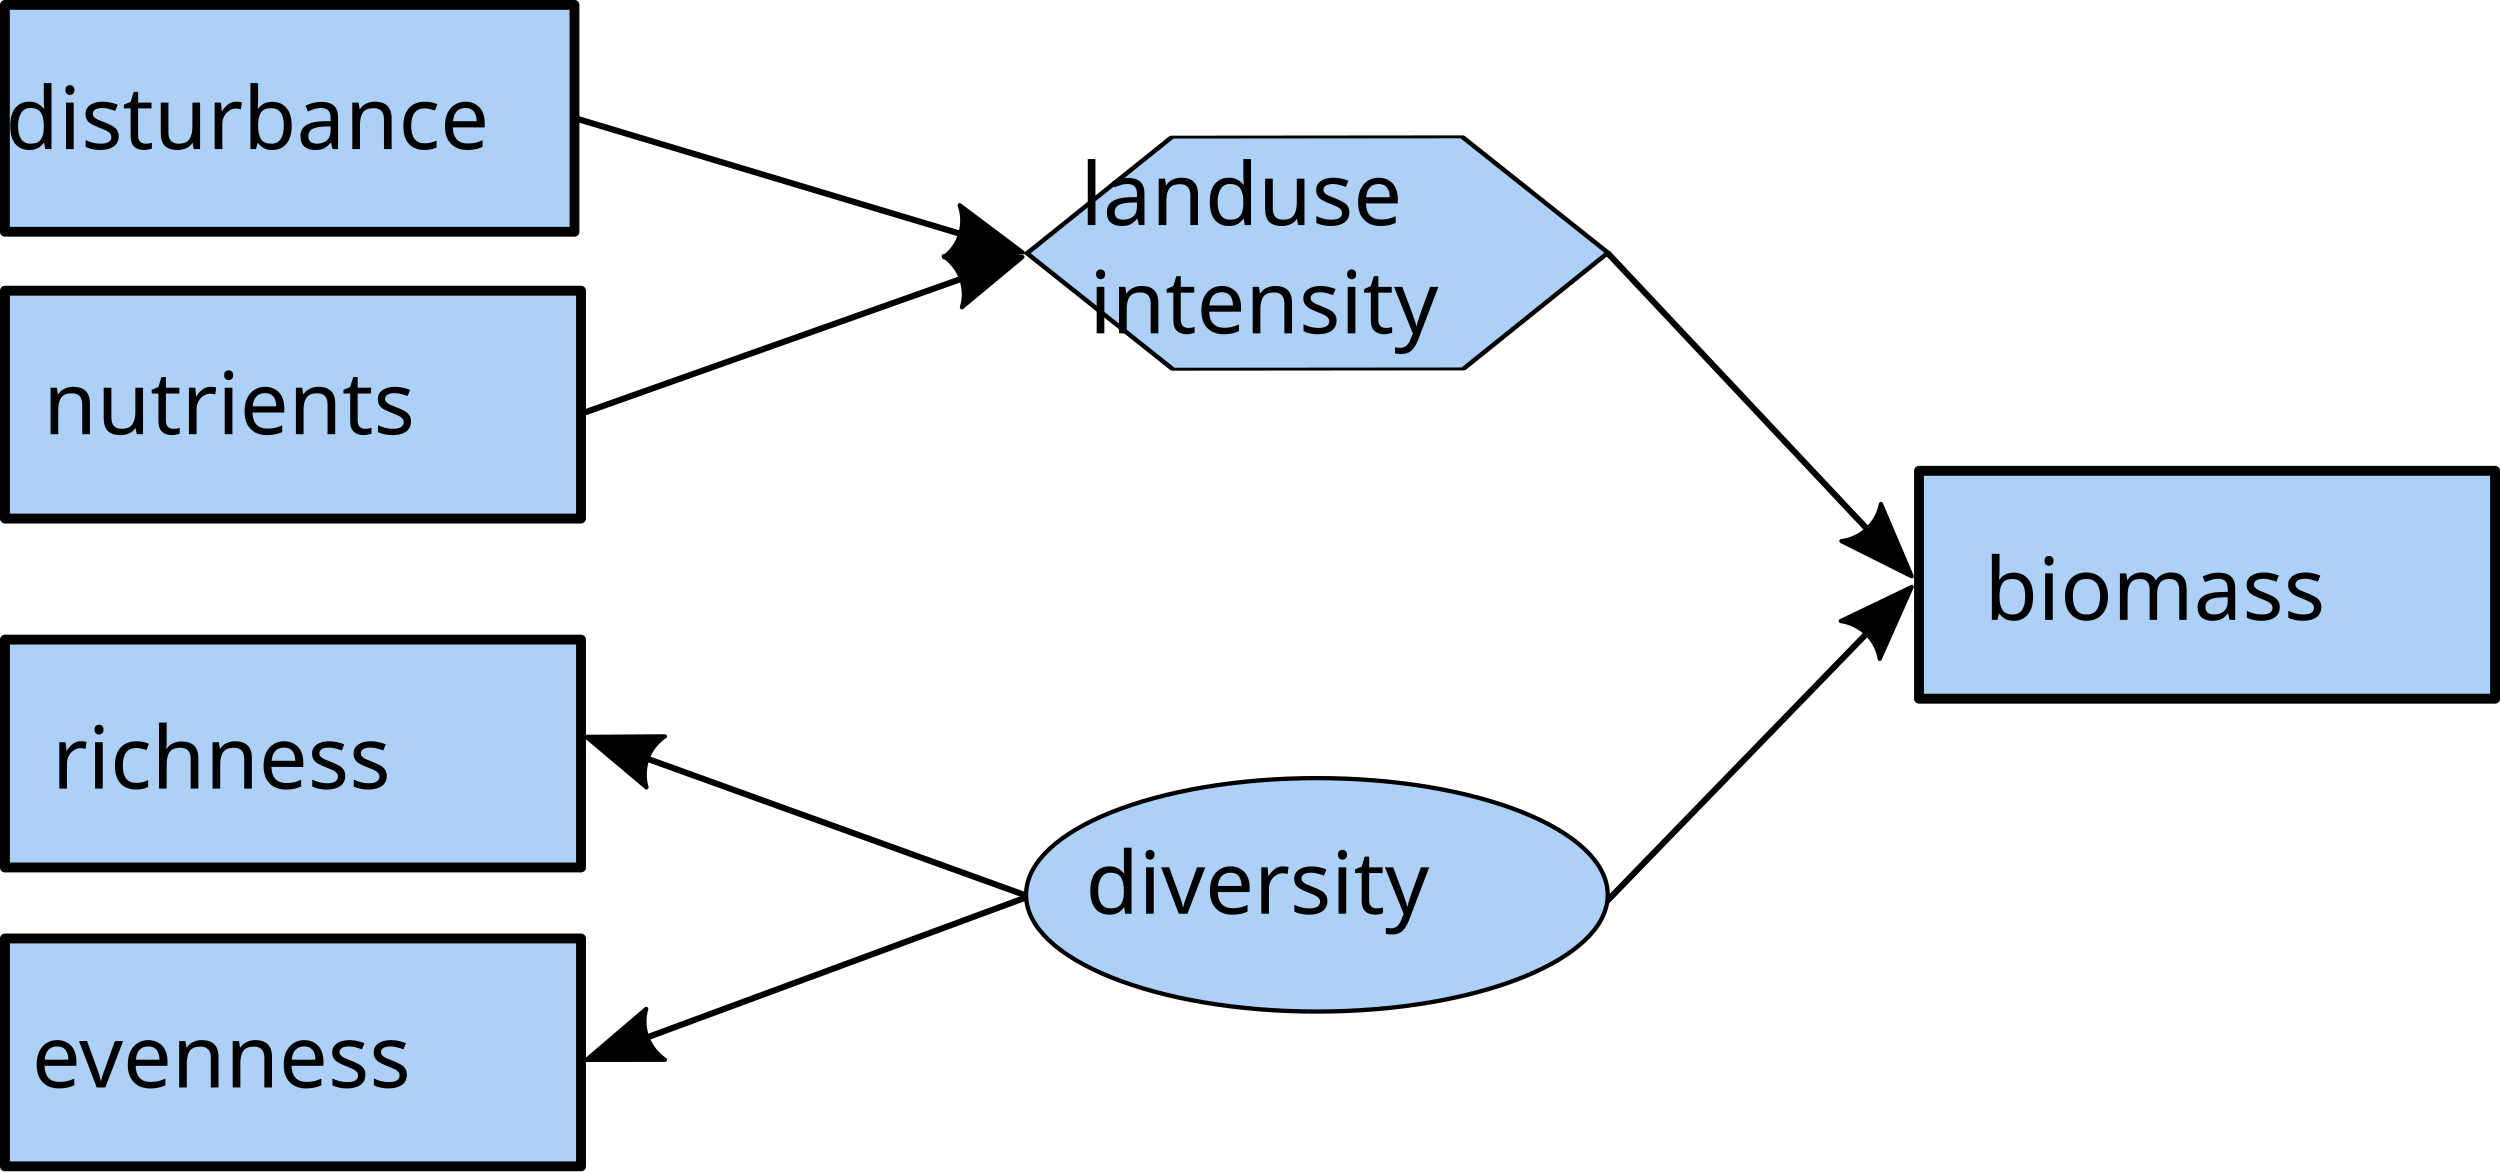
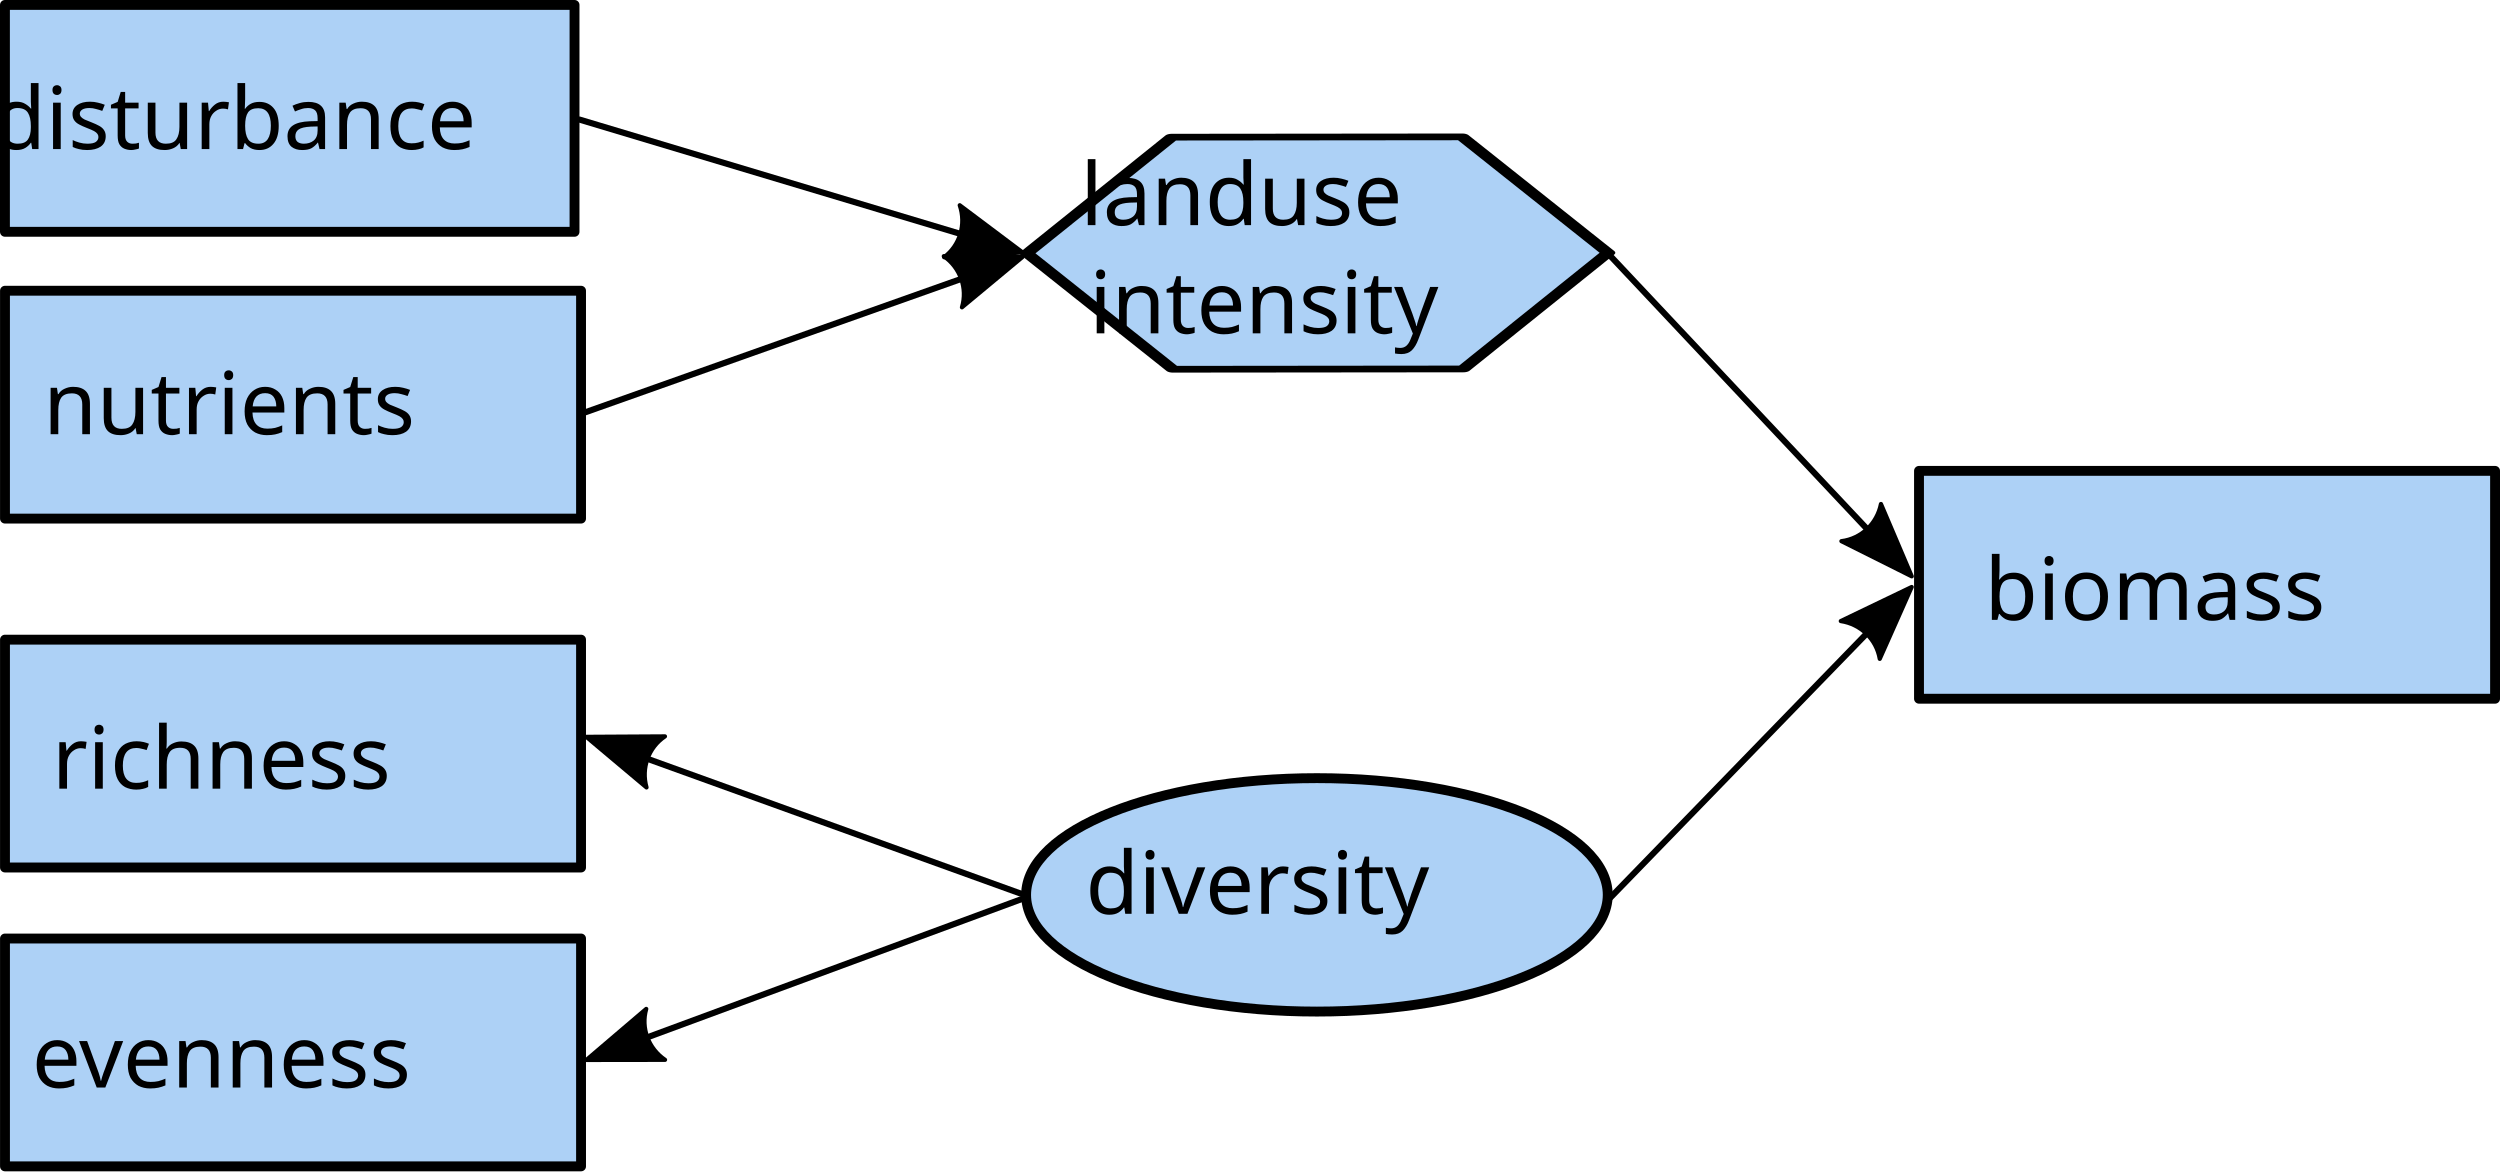
- <svg xmlns="http://www.w3.org/2000/svg" xmlns:xlink="http://www.w3.org/1999/xlink" width="203.61mm" height="95.395mm" viewBox="0 0 203.61 95.395" version="1.1" id="svg18563">
+ <svg xmlns="http://www.w3.org/2000/svg" xmlns:xlink="http://www.w3.org/1999/xlink" width="203.613mm" height="95.398mm" viewBox="0 0 203.613 95.398" version="1.1" id="svg18563">
  <defs id="defs18557">
-     <marker style="overflow:visible" id="marker4933" refX="0.0" refY="0.0" orient="auto">
-       <path transform="scale(1.1) translate(1,0)" d="M 8.719,4.034 L -2.207,0.016 L 8.719,-4.002 C 6.973,-1.63 6.983,1.616 8.719,4.034 z " style="fill-rule:evenodd;stroke-width:0.625;stroke-linejoin:round;stroke:#000000;stroke-opacity:1;fill:#000000;fill-opacity:1" id="path4931" />
+     <marker style="overflow:visible" id="marker4933" refX="0" refY="0" orient="auto">
+       <path transform="matrix(1.1,0,0,1.1,1.1,0)" d="M 8.719,4.034 -2.207,0.016 8.719,-4.002 c -1.745,2.372 -1.735,5.617 -6e-7,8.035 z" style="fill:#000000;fill-opacity:1;fill-rule:evenodd;stroke:#000000;stroke-width:0.625;stroke-linejoin:round;stroke-opacity:1" id="path4931" />
    </marker>
    <marker orient="auto" refY="0" refX="0" id="marker4845" style="overflow:visible">
      <path id="path4843" style="fill:#000000;fill-opacity:1;fill-rule:evenodd;stroke:#000000;stroke-width:0.625;stroke-linejoin:round;stroke-opacity:1" d="M 8.719,4.034 -2.207,0.016 8.719,-4.002 c -1.745,2.372 -1.735,5.617 -6e-7,8.035 z" transform="matrix(-1.1,0,0,-1.1,-1.1,0)" />
    </marker>
-     <marker orient="auto" refY="0.0" refX="0.0" id="Arrow2Lstart" style="overflow:visible">
-       <path id="path4525" style="fill-rule:evenodd;stroke-width:0.625;stroke-linejoin:round;stroke:#000000;stroke-opacity:1;fill:#000000;fill-opacity:1" d="M 8.719,4.034 L -2.207,0.016 L 8.719,-4.002 C 6.973,-1.63 6.983,1.616 8.719,4.034 z " transform="scale(1.1) translate(1,0)" />
+     <marker orient="auto" refY="0" refX="0" id="Arrow2Lstart" style="overflow:visible">
+       <path id="path4525" style="fill:#000000;fill-opacity:1;fill-rule:evenodd;stroke:#000000;stroke-width:0.625;stroke-linejoin:round;stroke-opacity:1" d="M 8.719,4.034 -2.207,0.016 8.719,-4.002 c -1.745,2.372 -1.735,5.617 -6e-7,8.035 z" transform="matrix(1.1,0,0,1.1,1.1,0)" />
    </marker>
    <marker style="overflow:visible" id="marker4355" refX="0" refY="0" orient="auto">
      <path transform="matrix(-1.1,0,0,-1.1,-1.1,0)" d="M 8.719,4.034 -2.207,0.016 8.719,-4.002 c -1.745,2.372 -1.735,5.617 -6e-7,8.035 z" style="fill:#000000;fill-opacity:1;fill-rule:evenodd;stroke:#000000;stroke-width:0.625;stroke-linejoin:round;stroke-opacity:1" id="path4353" />
    </marker>
    <marker style="overflow:visible" id="marker4005" refX="0" refY="0" orient="auto">
      <path transform="matrix(-1.1,0,0,-1.1,-1.1,0)" d="M 8.719,4.034 -2.207,0.016 8.719,-4.002 c -1.745,2.372 -1.735,5.617 -6e-7,8.035 z" style="fill:#000000;fill-opacity:1;fill-rule:evenodd;stroke:#000000;stroke-width:0.625;stroke-linejoin:round;stroke-opacity:1" id="path4003" />
    </marker>
    <marker orient="auto" refY="0" refX="0" id="marker2937" style="overflow:visible">
      <path id="path2935" style="fill:#000000;fill-opacity:1;fill-rule:evenodd;stroke:#000000;stroke-width:0.625;stroke-linejoin:round;stroke-opacity:1" d="M 8.719,4.034 -2.207,0.016 8.719,-4.002 c -1.745,2.372 -1.735,5.617 -6e-7,8.035 z" transform="matrix(-1.1,0,0,-1.1,-1.1,0)" />
    </marker>
    <marker style="overflow:visible" id="marker2481" refX="0" refY="0" orient="auto">
      <path transform="matrix(-1.1,0,0,-1.1,-1.1,0)" d="M 8.719,4.034 -2.207,0.016 8.719,-4.002 c -1.745,2.372 -1.735,5.617 -6e-7,8.035 z" style="fill:#000000;fill-opacity:1;fill-rule:evenodd;stroke:#000000;stroke-width:0.625;stroke-linejoin:round;stroke-opacity:1" id="path2479" />
    </marker>
    <marker style="overflow:visible" id="marker5306" refX="0" refY="0" orient="auto">
      <path transform="matrix(-1.1,0,0,-1.1,-1.1,0)" d="M 8.719,4.034 -2.207,0.016 8.719,-4.002 c -1.745,2.372 -1.735,5.617 -6e-7,8.035 z" style="fill:#000000;fill-opacity:1;fill-rule:evenodd;stroke:#000000;stroke-width:0.625;stroke-linejoin:round;stroke-opacity:1" id="path5304" />
    </marker>
    <marker orient="auto" refY="0" refX="0" id="marker3922" style="overflow:visible">
      <path id="path3920" style="fill:#000000;fill-opacity:1;fill-rule:evenodd;stroke:#000000;stroke-width:0.625;stroke-linejoin:round;stroke-opacity:1" d="M 8.719,4.034 -2.207,0.016 8.719,-4.002 c -1.745,2.372 -1.735,5.617 -6e-7,8.035 z" transform="matrix(-1.1,0,0,-1.1,-1.1,0)" />
    </marker>
    <marker orient="auto" refY="0" refX="0" id="marker13494" style="overflow:visible">
      <path id="path13492" style="fill:#000000;fill-opacity:1;fill-rule:evenodd;stroke:#000000;stroke-width:0.625;stroke-linejoin:round;stroke-opacity:1" d="M 8.719,4.034 -2.207,0.016 8.719,-4.002 c -1.745,2.372 -1.735,5.617 -6e-7,8.035 z" transform="matrix(-1.1,0,0,-1.1,-1.1,0)" />
    </marker>
    <marker style="overflow:visible" id="marker6374" refX="0" refY="0" orient="auto">
      <path transform="matrix(-1.1,0,0,-1.1,-1.1,0)" d="M 8.719,4.034 -2.207,0.016 8.719,-4.002 c -1.745,2.372 -1.735,5.617 -6e-7,8.035 z" style="fill:#000000;fill-opacity:1;fill-rule:evenodd;stroke:#000000;stroke-width:0.625;stroke-linejoin:round;stroke-opacity:1" id="path6372" />
    </marker>
    <marker orient="auto" refY="0" refX="0" id="marker7136" style="overflow:visible">
      <path id="path7134" style="fill:#000000;fill-opacity:1;fill-rule:evenodd;stroke:#000000;stroke-width:0.625;stroke-linejoin:round;stroke-opacity:1" d="M 8.719,4.034 -2.207,0.016 8.719,-4.002 c -1.745,2.372 -1.735,5.617 -6e-7,8.035 z" transform="matrix(-1.1,0,0,-1.1,-1.1,0)" />
    </marker>
  </defs>
-   <g id="layer1" transform="translate(11.25555,-150.0409)">
+   <g id="layer1" transform="translate(11.25859,-150.0378)">
    <path id="path2477" d="m 119.685,170.658 24.297,25.842" style="fill:none;stroke:#000000;stroke-width:0.5;stroke-linecap:butt;stroke-linejoin:miter;stroke-miterlimit:4;stroke-dasharray:none;stroke-opacity:1;marker-end:url(#marker2481)" />
    <path style="fill:none;stroke:#000000;stroke-width:0.5;stroke-linecap:butt;stroke-linejoin:miter;stroke-miterlimit:4;stroke-dasharray:none;stroke-opacity:1;marker-end:url(#marker3922)" d="M 119.614,223.439 143.982,198.33" id="path3918" />
    <rect style="fill:#add1f6;fill-opacity:1;stroke:#000000;stroke-width:0.805;stroke-linecap:round;stroke-linejoin:round;stroke-miterlimit:10;stroke-dasharray:none;stroke-dashoffset:0;stroke-opacity:1;paint-order:normal" id="rect2098" width="46.918" height="18.558" x="145.035" y="188.388" />
    <rect style="fill:#add1f6;fill-opacity:1;stroke:#000000;stroke-width:0.805;stroke-linecap:round;stroke-linejoin:round;stroke-miterlimit:10;stroke-dasharray:none;stroke-dashoffset:0;stroke-opacity:1;paint-order:normal" id="rect821" width="46.918" height="18.558" x="-10.853" y="173.717" />
-     <rect y="150.44" x="-10.856" height="18.477" width="46.39" id="rect2934" style="fill:#add1f6;fill-opacity:1;stroke:#000000;stroke-width:0.799;stroke-linecap:round;stroke-linejoin:round;stroke-miterlimit:10;stroke-dasharray:none;stroke-dashoffset:0;stroke-opacity:1;paint-order:normal" />
+     <rect y="150.44" x="-10.856" height="18.477" width="46.39" id="rect2934" style="fill:#add1f6;fill-opacity:1;stroke:#000000;stroke-width:0.805;stroke-linecap:round;stroke-linejoin:round;stroke-miterlimit:10;stroke-dasharray:none;stroke-dashoffset:0;stroke-opacity:1;paint-order:normal" />
    <flowRoot transform="matrix(53.98991,0,0,53.98991,-2271.717,-3346.669)" xml:space="preserve" style="font-style:normal;font-variant:normal;font-weight:normal;font-stretch:normal;font-size:7.056px;line-height:1.25;font-family:sans-serif;-inkscape-font-specification:'sans-serif, Normal';font-variant-ligatures:normal;font-variant-caps:normal;font-variant-numeric:normal;font-feature-settings:normal;text-align:center;letter-spacing:0px;word-spacing:0px;writing-mode:lr-tb;text-anchor:middle;fill:#000000;fill-opacity:1;stroke:none;stroke-width:0.265" id="flowRoot2968">
      <flowRegion id="flowRegion2970" style="text-align:center;text-anchor:middle">
        <use x="0" y="0" xlink:href="#rect821" id="use2972" width="100%" height="100%" transform="matrix(0.01852198,0,0,0.01852198,42.0767,61.98693)" />
      </flowRegion>
      <flowPara id="flowPara2974">above-ground biomass</flowPara>
    </flowRoot>
    <flowRoot transform="matrix(53.98991,0,0,53.98991,-2271.717,-3346.669)" xml:space="preserve" style="font-style:normal;font-variant:normal;font-weight:normal;font-stretch:normal;font-size:7.056px;line-height:1.25;font-family:sans-serif;-inkscape-font-specification:'sans-serif, Normal';font-variant-ligatures:normal;font-variant-caps:normal;font-variant-numeric:normal;font-feature-settings:normal;text-align:center;letter-spacing:0px;word-spacing:0px;writing-mode:lr-tb;text-anchor:middle;fill:#000000;fill-opacity:1;stroke:none;stroke-width:0.265" id="flowRoot4166">
      <flowRegion id="flowRegion4168" style="text-align:center;text-anchor:middle">
        <use x="0" y="0" xlink:href="#rect2934" id="use4170" width="100%" height="100%" transform="matrix(0.01852198,0,0,0.01852198,42.0767,61.98693)" />
      </flowRegion>
      <flowPara id="flowPara4172">functional group</flowPara>
    </flowRoot>
    <text xml:space="preserve" style="font-style:normal;font-variant:normal;font-weight:normal;font-stretch:normal;font-size:7.056px;line-height:1.25;font-family:sans-serif;-inkscape-font-specification:'sans-serif, Normal';font-variant-ligatures:normal;font-variant-caps:normal;font-variant-numeric:normal;font-feature-settings:normal;text-align:center;letter-spacing:0px;word-spacing:0px;writing-mode:lr-tb;text-anchor:middle;fill:#000000;fill-opacity:1;stroke:none;stroke-width:0.265" x="11.989" y="185.402" id="text2082">
      <tspan id="tspan2080" x="11.989" y="185.402" style="stroke-width:0.265">nutrients</tspan>
    </text>
-     <text id="text2086" y="162.18" x="13.465" style="font-style:normal;font-variant:normal;font-weight:normal;font-stretch:normal;font-size:7.056px;line-height:1.25;font-family:sans-serif;-inkscape-font-specification:'sans-serif, Normal';font-variant-ligatures:normal;font-variant-caps:normal;font-variant-numeric:normal;font-feature-settings:normal;text-align:center;letter-spacing:0px;word-spacing:0px;writing-mode:lr-tb;text-anchor:middle;fill:#000000;fill-opacity:1;stroke:none;stroke-width:0.265" xml:space="preserve">
-       <tspan style="stroke-width:0.265" y="162.18" x="13.465" id="tspan2084">disturbance</tspan>
+     <text id="text2086" y="162.18" x="12.407" style="font-style:normal;font-variant:normal;font-weight:normal;font-stretch:normal;font-size:7.056px;line-height:1.25;font-family:sans-serif;-inkscape-font-specification:'sans-serif, Normal';font-variant-ligatures:normal;font-variant-caps:normal;font-variant-numeric:normal;font-feature-settings:normal;text-align:center;letter-spacing:0px;word-spacing:0px;writing-mode:lr-tb;text-anchor:middle;fill:#000000;fill-opacity:1;stroke:none;stroke-width:0.265" xml:space="preserve">
+       <tspan style="stroke-width:0.265" y="162.18" x="12.407" id="tspan2084">disturbance</tspan>
    </text>
    <text id="text2090" y="200.522" x="168.83" style="font-style:normal;font-variant:normal;font-weight:normal;font-stretch:normal;font-size:7.056px;line-height:1.25;font-family:sans-serif;-inkscape-font-specification:'sans-serif, Normal';font-variant-ligatures:normal;font-variant-caps:normal;font-variant-numeric:normal;font-feature-settings:normal;text-align:center;letter-spacing:0px;word-spacing:0px;writing-mode:lr-tb;text-anchor:middle;fill:#000000;fill-opacity:1;stroke:none;stroke-width:0.265" xml:space="preserve">
      <tspan style="stroke-width:0.265" y="200.522" x="168.83" id="tspan2088">biomass</tspan>
    </text>
    <rect y="202.134" x="-10.853" height="18.558" width="46.918" id="rect2100" style="fill:#add1f6;fill-opacity:1;stroke:#000000;stroke-width:0.805;stroke-linecap:round;stroke-linejoin:round;stroke-miterlimit:10;stroke-dasharray:none;stroke-dashoffset:0;stroke-opacity:1;paint-order:normal" />
    <text xml:space="preserve" style="font-style:normal;font-variant:normal;font-weight:normal;font-stretch:normal;font-size:7.056px;line-height:1.25;font-family:sans-serif;-inkscape-font-specification:'sans-serif, Normal';font-variant-ligatures:normal;font-variant-caps:normal;font-variant-numeric:normal;font-feature-settings:normal;text-align:center;letter-spacing:0px;word-spacing:0px;writing-mode:lr-tb;text-anchor:middle;fill:#000000;fill-opacity:1;stroke:none;stroke-width:0.265" x="11.355" y="214.269" id="text2104">
      <tspan id="tspan2102" x="11.355" y="214.269" style="stroke-width:0.265">richness</tspan>
    </text>
    <rect style="fill:#add1f6;fill-opacity:1;stroke:#000000;stroke-width:0.805;stroke-linecap:round;stroke-linejoin:round;stroke-miterlimit:10;stroke-dasharray:none;stroke-dashoffset:0;stroke-opacity:1;paint-order:normal" id="rect2106" width="46.918" height="18.558" x="-10.853" y="226.475" />
    <text id="text2110" y="238.61" x="11.355" style="font-style:normal;font-variant:normal;font-weight:normal;font-stretch:normal;font-size:7.056px;line-height:1.25;font-family:sans-serif;-inkscape-font-specification:'sans-serif, Normal';font-variant-ligatures:normal;font-variant-caps:normal;font-variant-numeric:normal;font-feature-settings:normal;text-align:center;letter-spacing:0px;word-spacing:0px;writing-mode:lr-tb;text-anchor:middle;fill:#000000;fill-opacity:1;stroke:none;stroke-width:0.265" xml:space="preserve">
      <tspan style="stroke-width:0.265" y="238.61" x="11.355" id="tspan2108">evenness</tspan>
    </text>
-     <path style="opacity:1;fill:#add1f6;fill-opacity:1;stroke:#000000;stroke-width:0.805;stroke-linecap:round;stroke-linejoin:round;stroke-miterlimit:4;stroke-dasharray:none;stroke-dashoffset:0;stroke-opacity:1;paint-order:normal" id="path1036" d="m 169.795,301.376 -37.324,1.147 -19.655,-31.75 17.669,-32.897 37.324,-1.147 19.655,31.75 z" transform="matrix(0.6333088,0.00833299,-0.01806461,0.292138,5.834783,90.62896)" />
+     <path style="opacity:1;fill:#add1f6;fill-opacity:1;stroke:#000000;stroke-width:1.871;stroke-linecap:round;stroke-linejoin:round;stroke-miterlimit:4;stroke-dasharray:none;stroke-dashoffset:0;stroke-opacity:1;paint-order:normal" id="path1036" d="m 169.795,301.376 -37.324,1.147 -19.655,-31.75 17.669,-32.897 37.324,-1.147 19.655,31.75 z" transform="matrix(0.6333088,0.00833299,-0.01806461,0.292138,5.834783,90.62896)" />
    <text xml:space="preserve" style="font-style:normal;font-variant:normal;font-weight:normal;font-stretch:normal;font-size:7.056px;line-height:1.25;font-family:sans-serif;-inkscape-font-specification:'sans-serif, Normal';font-variant-ligatures:normal;font-variant-caps:normal;font-variant-numeric:normal;font-feature-settings:normal;text-align:center;letter-spacing:0px;word-spacing:0px;writing-mode:lr-tb;text-anchor:middle;fill:#000000;fill-opacity:1;stroke:none;stroke-width:0.265" x="96.259" y="168.37" id="text1049">
      <tspan id="tspan1047" x="96.259" y="168.37" style="stroke-width:0.265">landuse</tspan>
      <tspan x="96.259" y="177.189" style="stroke-width:0.265" id="tspan1051">intensity</tspan>
    </text>
    <path style="fill:none;stroke:#000000;stroke-width:0.5;stroke-linecap:butt;stroke-linejoin:miter;stroke-miterlimit:4;stroke-dasharray:none;stroke-opacity:1;marker-end:url(#marker2937)" d="m 35.852,159.751 35.538,10.665" id="path2933" />
    <path id="path4001" d="M 36.253,183.673 71.39,171.205" style="fill:none;stroke:#000000;stroke-width:0.5;stroke-linecap:butt;stroke-linejoin:miter;stroke-miterlimit:4;stroke-dasharray:none;stroke-opacity:1;marker-end:url(#marker4005)" />
    <path id="path4349" d="m 37.122,210.268 35.27,12.736" style="fill:none;stroke:#000000;stroke-width:0.5;stroke-linecap:butt;stroke-linejoin:miter;stroke-miterlimit:4;stroke-dasharray:none;stroke-opacity:1;marker-start:url(#Arrow2Lstart)" />
    <path style="fill:none;stroke:#000000;stroke-width:0.5;stroke-linecap:butt;stroke-linejoin:miter;stroke-miterlimit:4;stroke-dasharray:none;stroke-opacity:1;marker-start:url(#marker4933)" d="M 37.122,236.127 72.325,223.124" id="path4351" />
-     <ellipse style="opacity:1;fill:#add1f6;fill-opacity:1;stroke:#000000;stroke-width:0.35;stroke-linecap:round;stroke-linejoin:round;stroke-miterlimit:4;stroke-dasharray:none;stroke-dashoffset:0;stroke-opacity:1;paint-order:normal" id="path1031" cx="95.998" cy="222.92" rx="23.686" ry="9.506" />
+     <ellipse style="opacity:1;fill:#add1f6;fill-opacity:1;stroke:#000000;stroke-width:0.805;stroke-linecap:round;stroke-linejoin:round;stroke-miterlimit:4;stroke-dasharray:none;stroke-dashoffset:0;stroke-opacity:1;paint-order:normal" id="path1031" cx="95.998" cy="222.92" rx="23.686" ry="9.506" />
    <text id="text1057" y="224.462" x="95.73" style="font-style:normal;font-variant:normal;font-weight:normal;font-stretch:normal;font-size:7.056px;line-height:1.25;font-family:sans-serif;-inkscape-font-specification:'sans-serif, Normal';font-variant-ligatures:normal;font-variant-caps:normal;font-variant-numeric:normal;font-feature-settings:normal;text-align:center;letter-spacing:0px;word-spacing:0px;writing-mode:lr-tb;text-anchor:middle;fill:#000000;fill-opacity:1;stroke:none;stroke-width:0.265" xml:space="preserve">
      <tspan id="tspan1055" style="stroke-width:0.265" y="224.462" x="95.73">diversity</tspan>
    </text>
  </g>
</svg>
